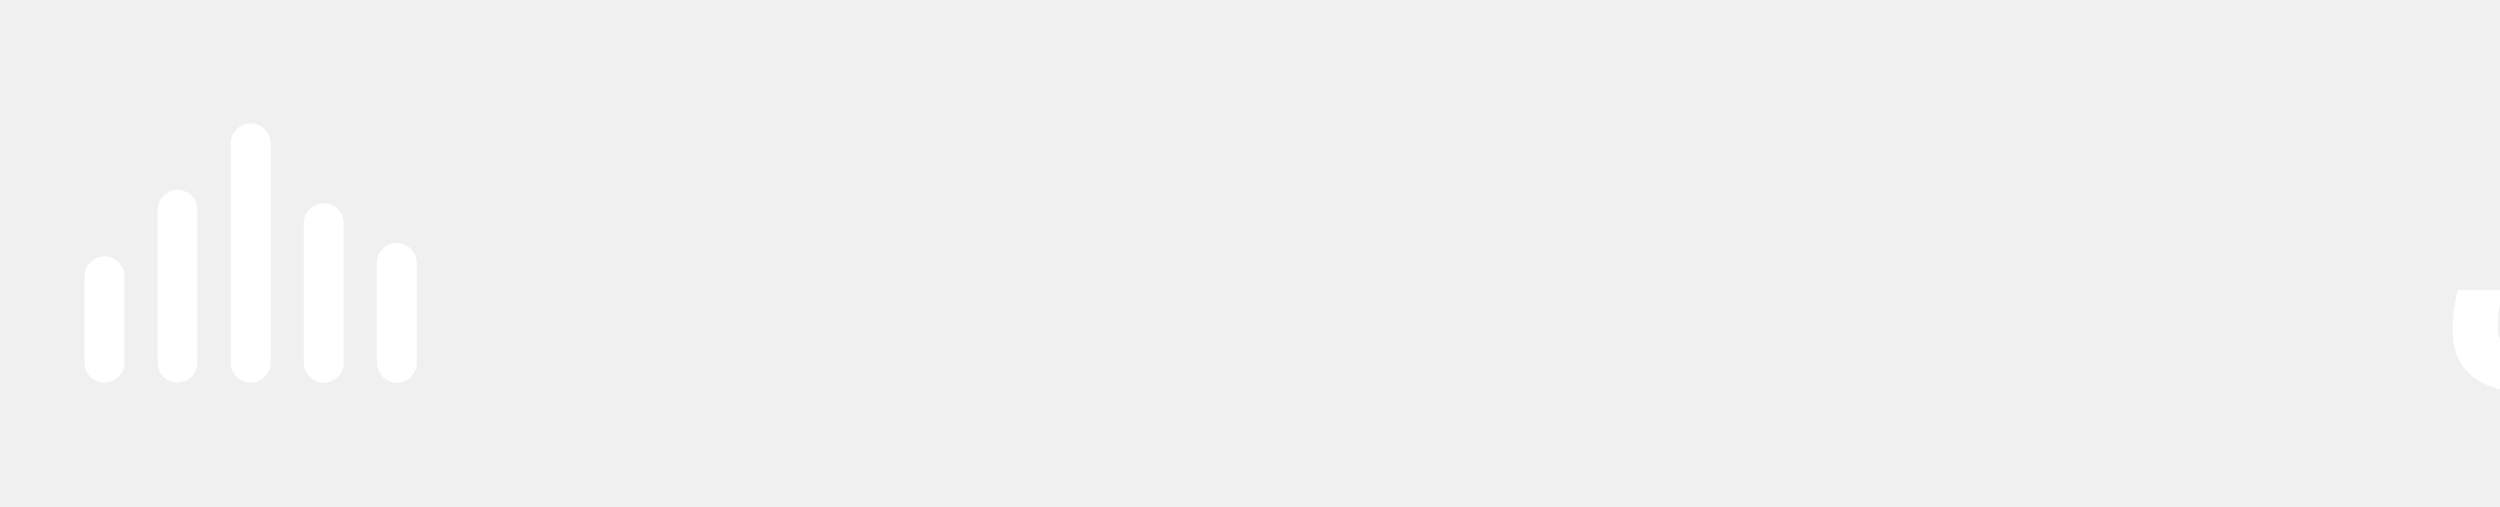
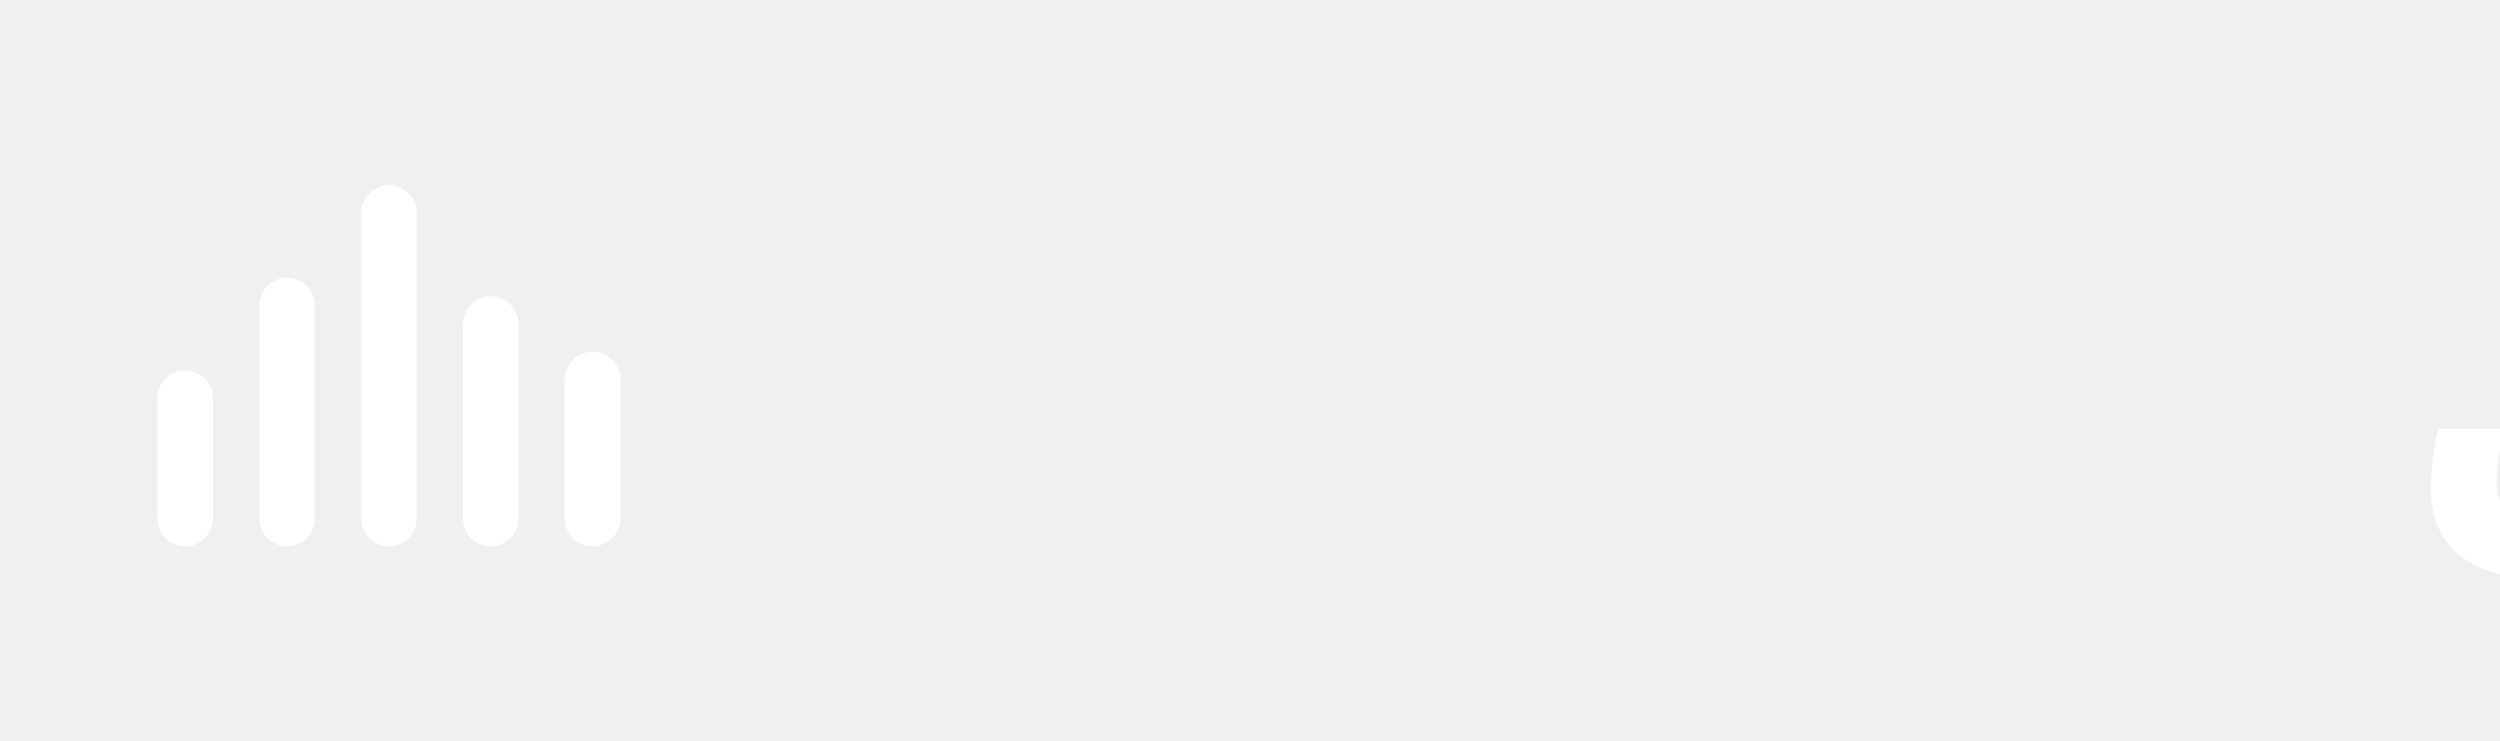
- <svg xmlns="http://www.w3.org/2000/svg" viewBox="0 0 790 160" role="img" aria-labelledby="title desc">
-   <g transform="translate(12 18) scale(1.05)" fill="#FFFFFF">
+ <svg xmlns="http://www.w3.org/2000/svg" viewBox="0 0 540 160" role="img" aria-labelledby="title desc">
+   <style>
+ @font-face {
+   font-family: "AhangbanVazirmatn";
+   src: url("fonts/vazirmatn-arabic-800.woff2") format("woff2");
+   font-style: normal;
+   font-weight: 800;
+   font-display: swap;
+ }
+ </style>
+   <g transform="translate(20 20)" fill="#FFFFFF">
    <rect x="14" y="60" width="12" height="38" rx="6" />
    <rect x="36" y="40" width="12" height="58" rx="6" />
    <rect x="58" y="20" width="12" height="78" rx="6" />
    <rect x="80" y="44" width="12" height="54" rx="6" />
    <rect x="102" y="56" width="12" height="42" rx="6" />
  </g>
-   <text x="770" y="111" text-anchor="end" direction="rtl" unicode-bidi="plaintext" font-family="Vazirmatn, Tahoma, Arial, sans-serif" font-size="82" font-weight="800" fill="#FFFFFF">آهنگ‌بان</text>
+   <text x="520" y="112" text-anchor="end" direction="rtl" unicode-bidi="plaintext" font-family="AhangbanVazirmatn, Tahoma, Arial, sans-serif" font-size="82" font-weight="800" fill="#FFFFFF">آهنگ‌بان</text>
</svg>
